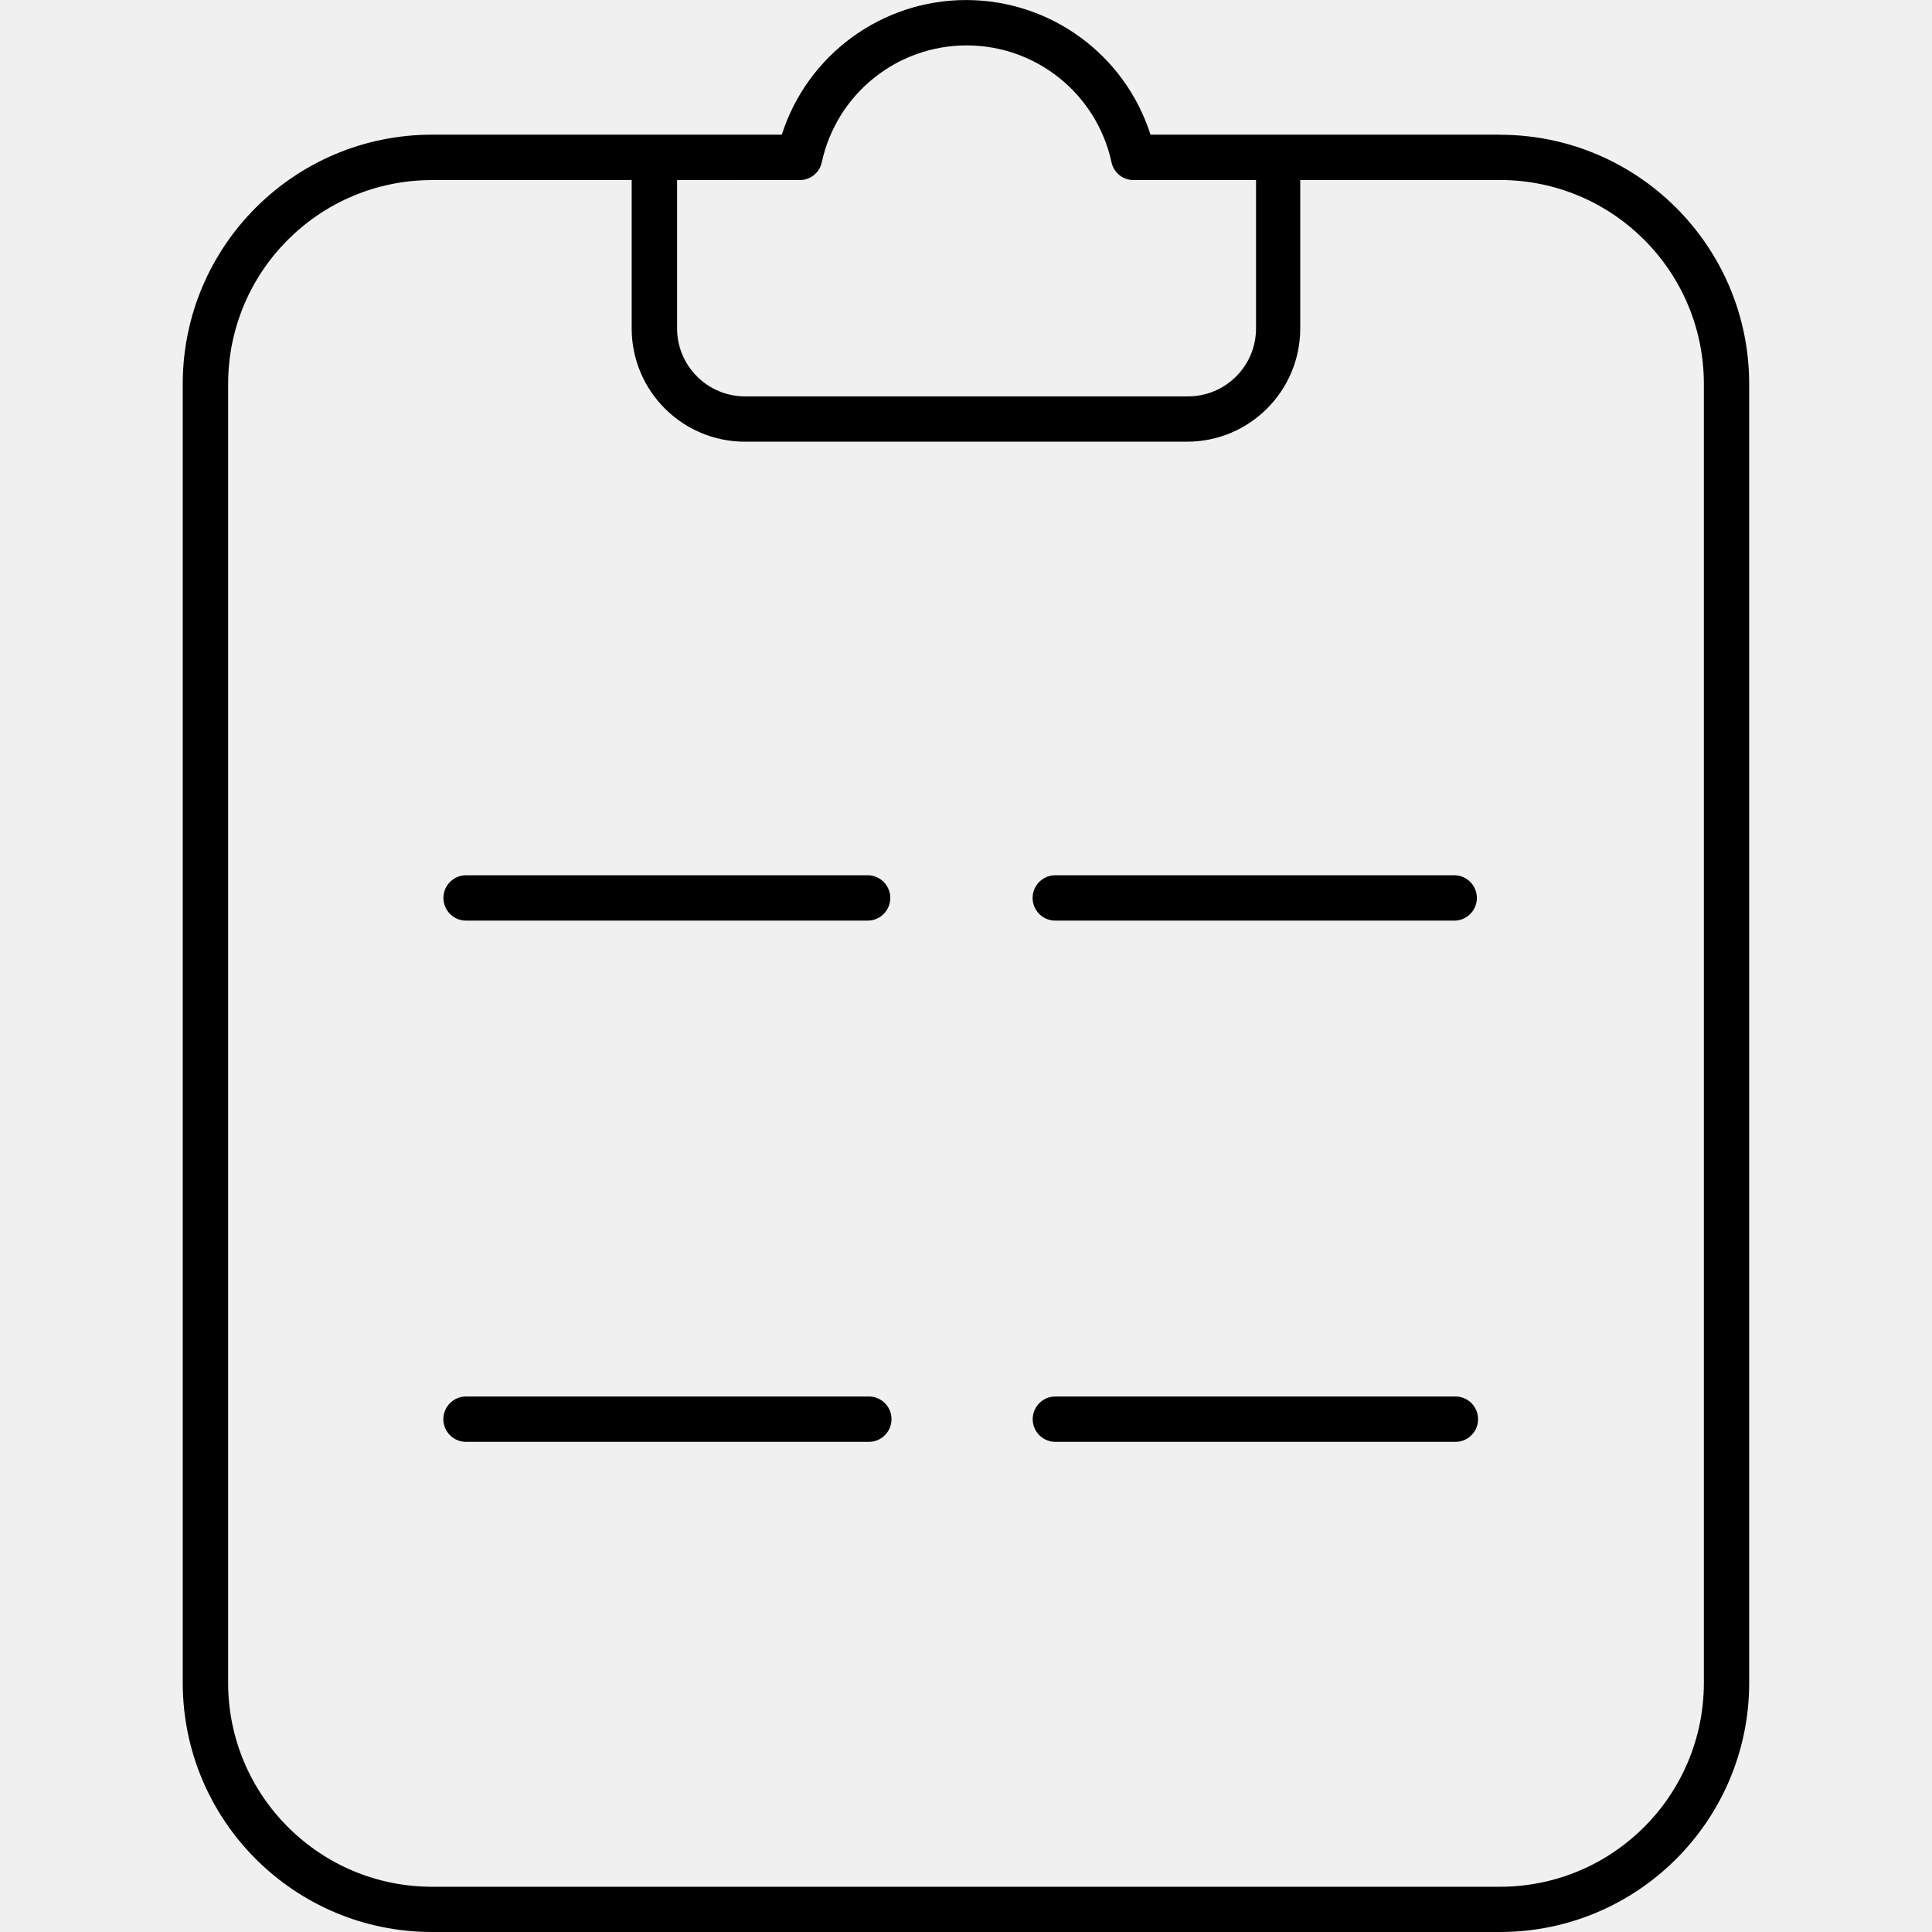
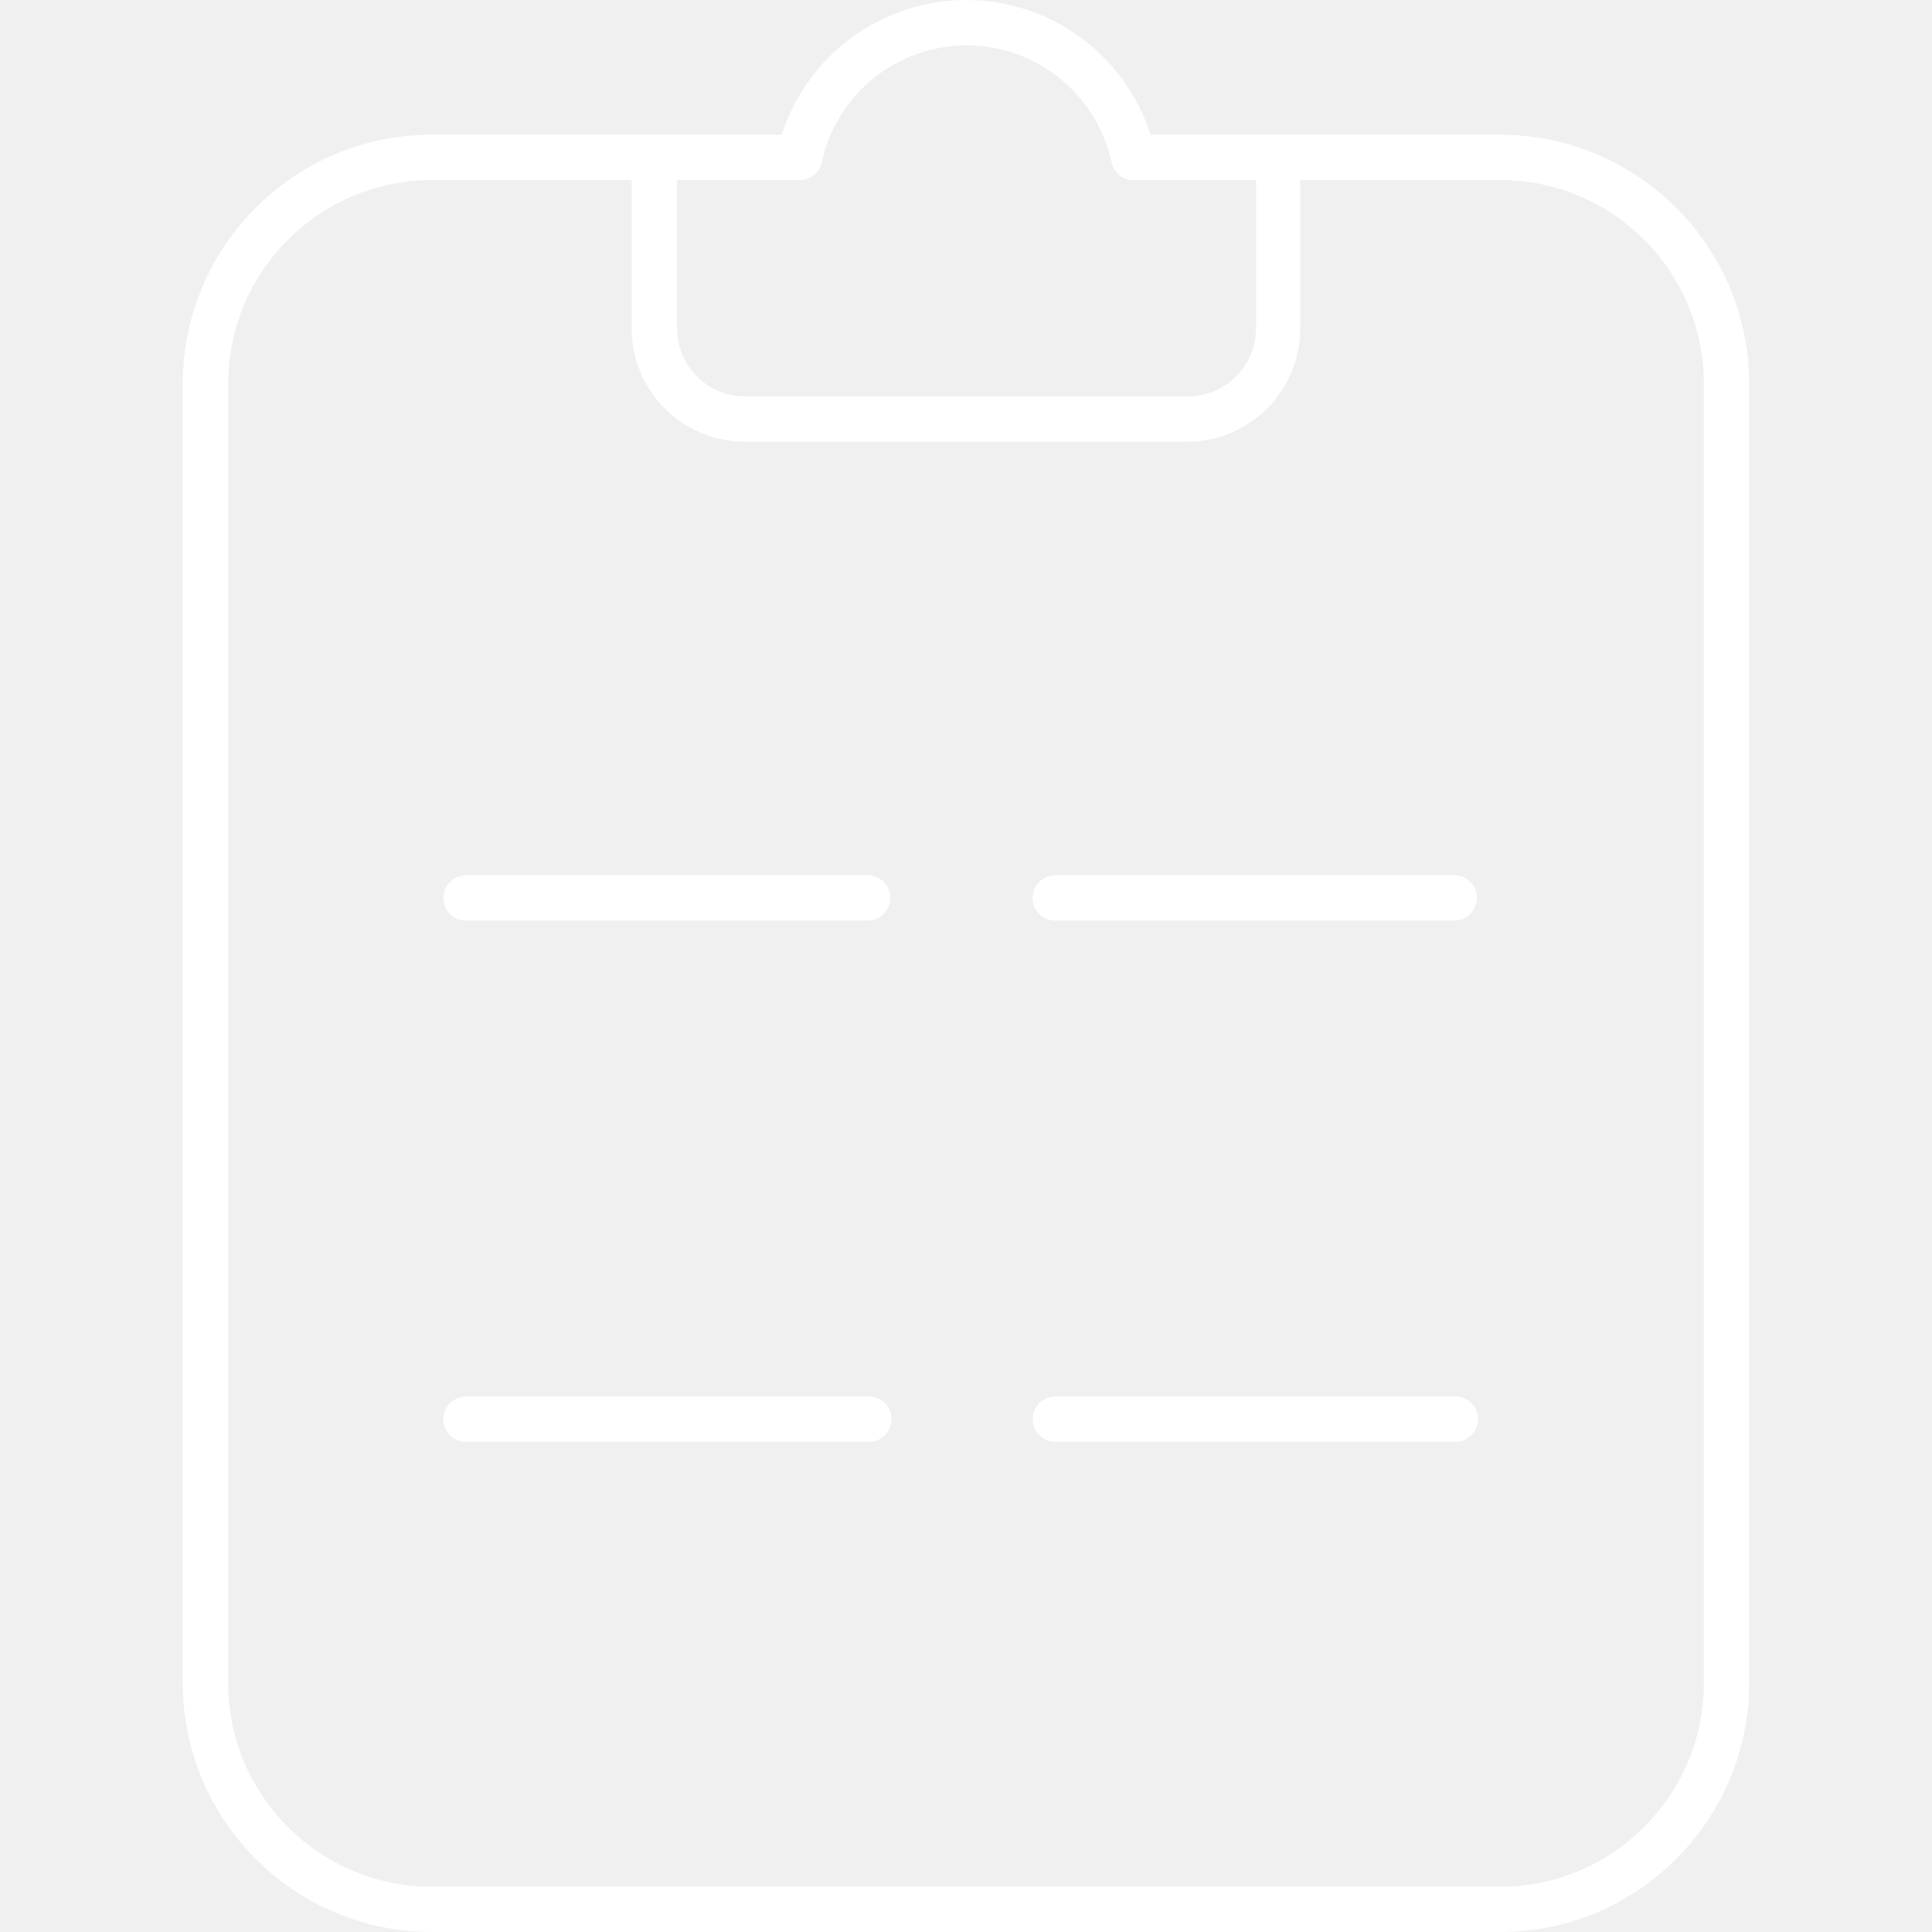
- <svg xmlns="http://www.w3.org/2000/svg" width="1em" height="1em" viewBox="0 0 24 24">
-   <path fill="currentColor" d="M10.775 17.348H5.806a.282.282 0 1 0 0 .563h4.97a.282.282 0 1 0 0-.563m7.32 0h-4.969a.282.282 0 1 0 0 .563h4.969a.282.282 0 0 0 0-.563m-7.334-6.475H5.807a.282.282 0 1 0 0 .563h4.954a.282.282 0 1 0 0-.563m7.32 0h-4.955a.282.282 0 1 0 0 .563h4.955a.282.282 0 0 0 0-.563m.552-9.2h-4.341a2.404 2.404 0 0 0-4.58 0H5.366A3.097 3.097 0 0 0 2.27 4.769v16.134A3.097 3.097 0 0 0 5.367 24h13.266a3.097 3.097 0 0 0 3.096-3.097V4.77a3.097 3.097 0 0 0-3.096-3.096m-8.705.563a.28.28 0 0 0 .281-.223a1.841 1.841 0 0 1 3.598 0a.28.28 0 0 0 .282.223h1.514V4.08a.845.845 0 0 1-.844.844H9.255a.845.845 0 0 1-.844-.844V2.236Zm11.238 18.667c0 1.4-1.134 2.534-2.533 2.534H5.367a2.534 2.534 0 0 1-2.533-2.534V4.77a2.533 2.533 0 0 1 2.533-2.533h2.48V4.08c0 .777.63 1.407 1.408 1.407h5.49c.777 0 1.407-.63 1.407-1.407V2.236h2.48c1.4 0 2.534 1.134 2.534 2.533z" />
+ <svg xmlns="http://www.w3.org/2000/svg" width="1em" fill="white" height="1em" viewBox="0 0 24 24">
+   <path fill="white" d="M10.775 17.348H5.806a.282.282 0 1 0 0 .563h4.97a.282.282 0 1 0 0-.563m7.32 0h-4.969a.282.282 0 1 0 0 .563h4.969a.282.282 0 0 0 0-.563m-7.334-6.475H5.807a.282.282 0 1 0 0 .563h4.954a.282.282 0 1 0 0-.563m7.32 0h-4.955a.282.282 0 1 0 0 .563h4.955a.282.282 0 0 0 0-.563m.552-9.2h-4.341a2.404 2.404 0 0 0-4.58 0H5.366A3.097 3.097 0 0 0 2.27 4.769v16.134A3.097 3.097 0 0 0 5.367 24h13.266a3.097 3.097 0 0 0 3.096-3.097V4.77a3.097 3.097 0 0 0-3.096-3.096m-8.705.563a.28.28 0 0 0 .281-.223a1.841 1.841 0 0 1 3.598 0a.28.28 0 0 0 .282.223h1.514V4.08a.845.845 0 0 1-.844.844H9.255a.845.845 0 0 1-.844-.844V2.236Zm11.238 18.667c0 1.4-1.134 2.534-2.533 2.534H5.367a2.534 2.534 0 0 1-2.533-2.534V4.77a2.533 2.533 0 0 1 2.533-2.533h2.48V4.08c0 .777.63 1.407 1.408 1.407h5.49c.777 0 1.407-.63 1.407-1.407V2.236h2.48c1.4 0 2.534 1.134 2.534 2.533z" />
</svg>
